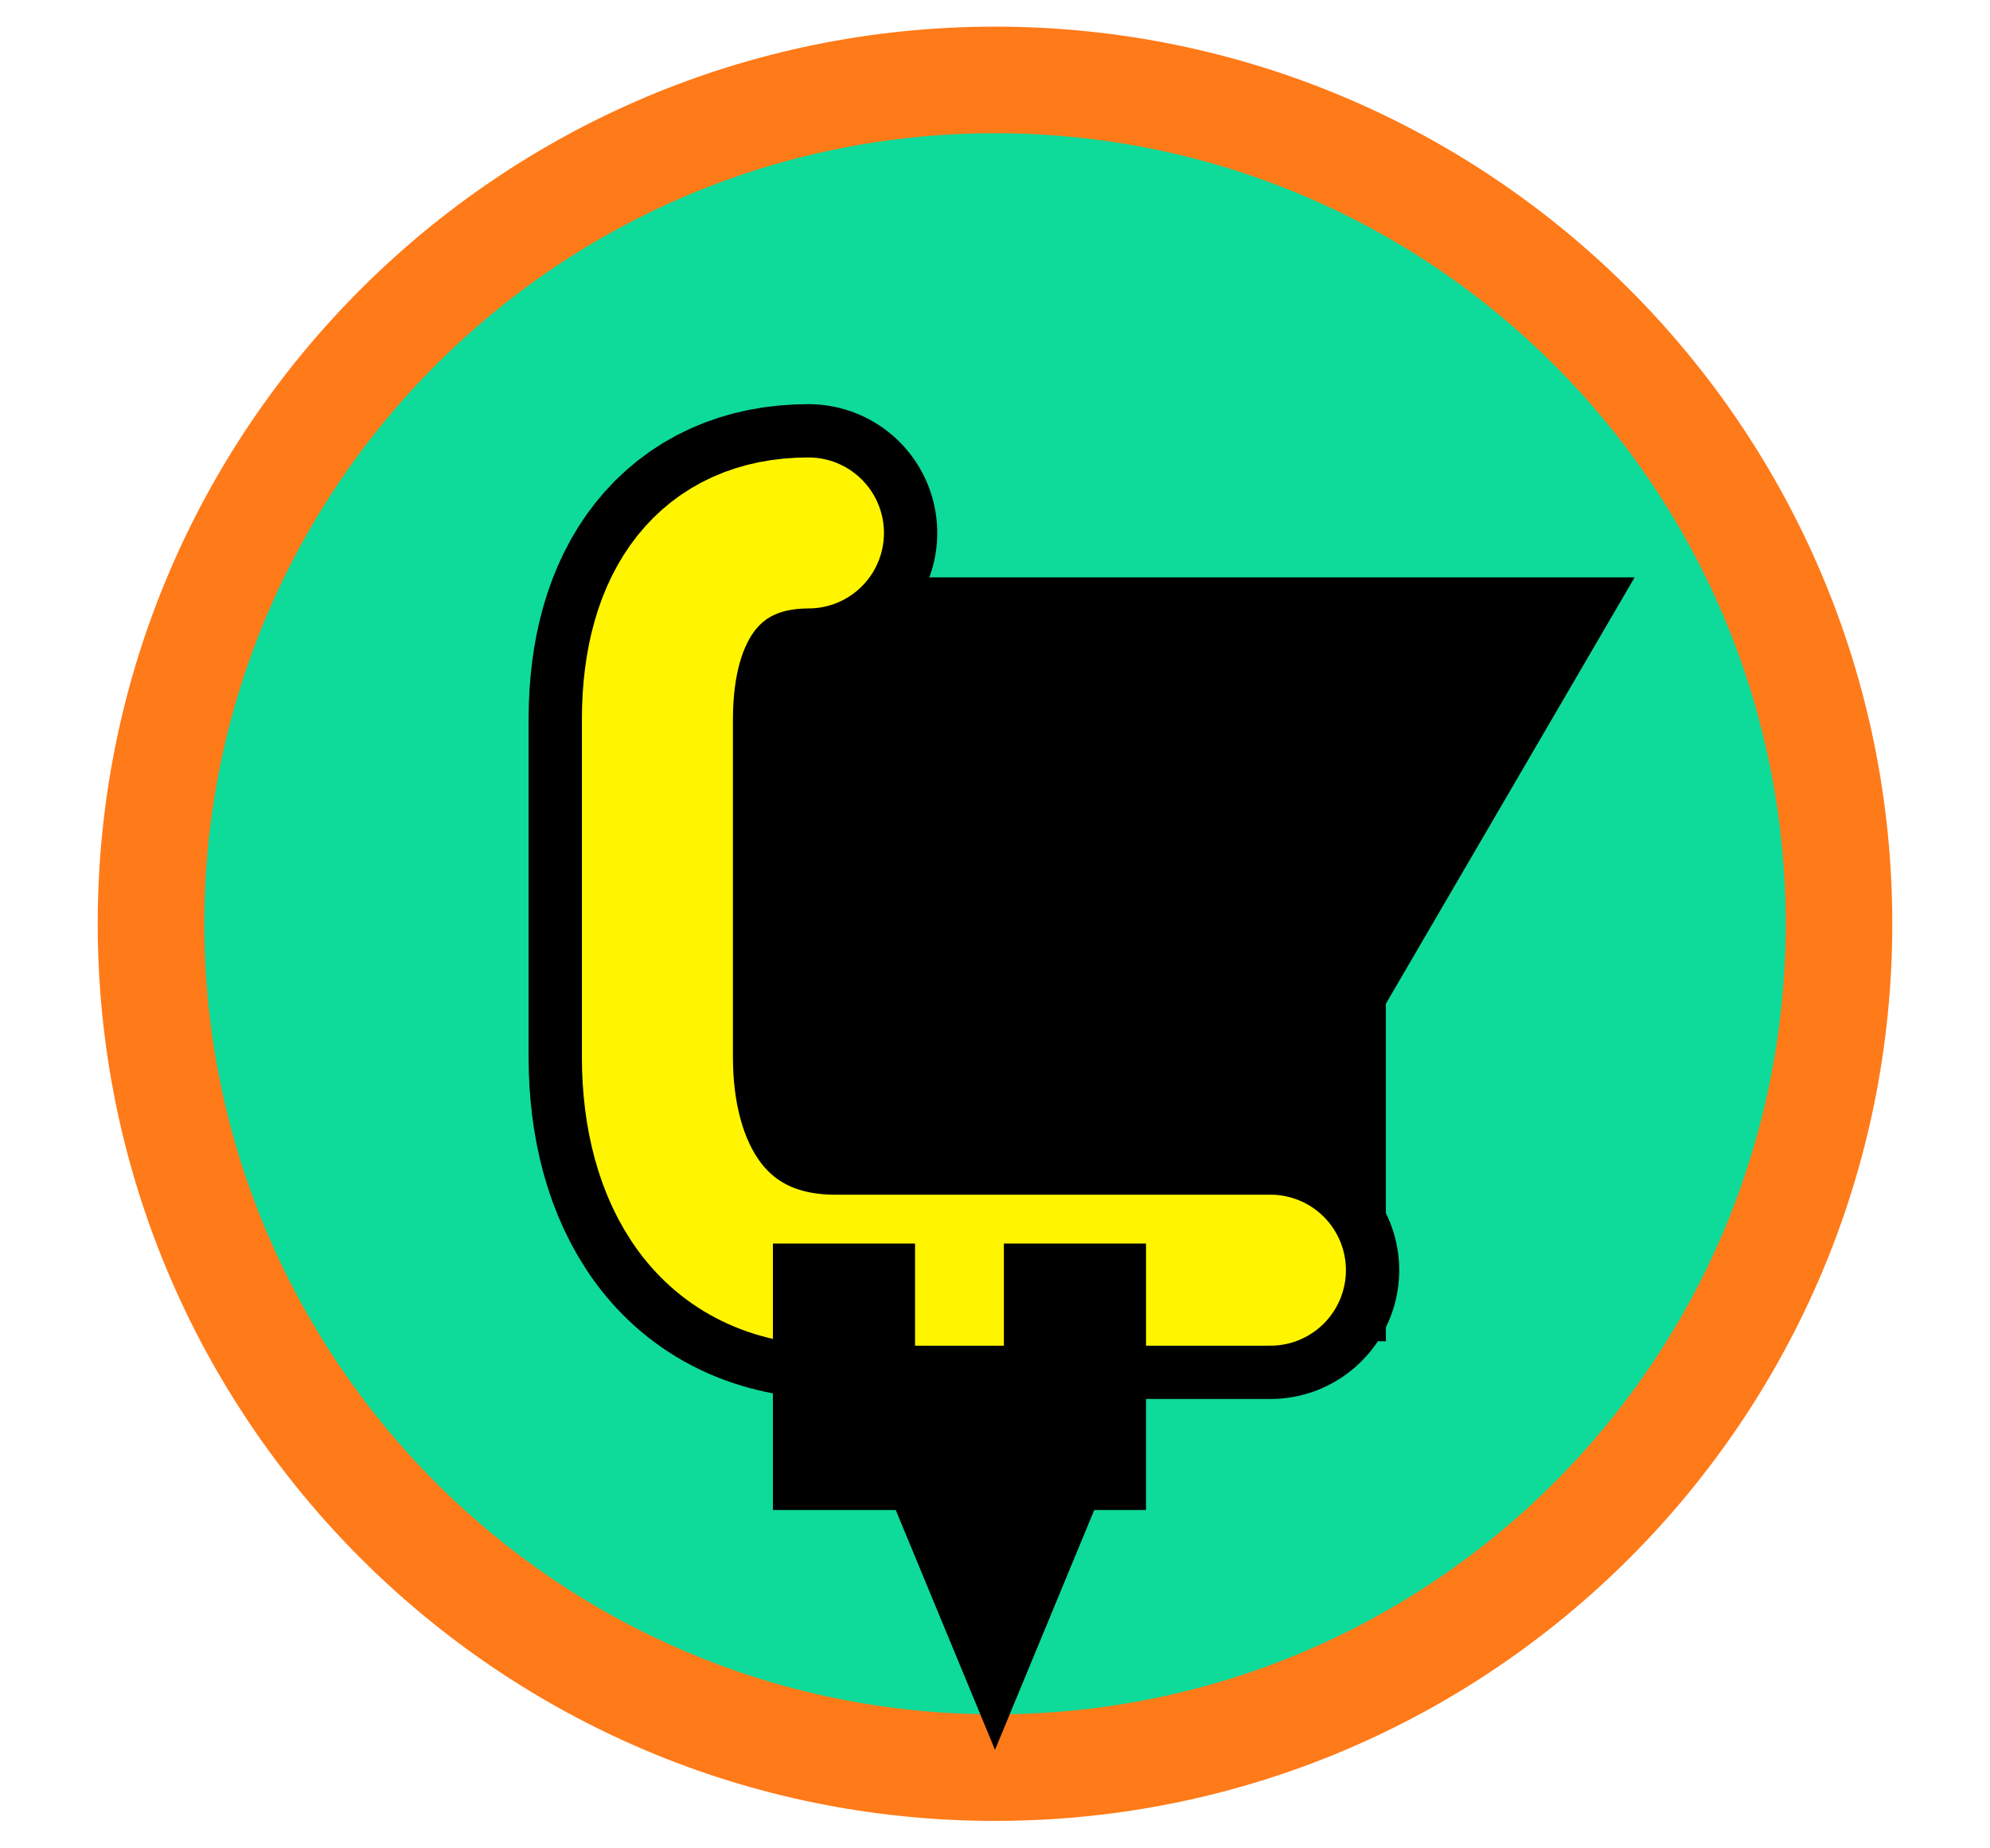
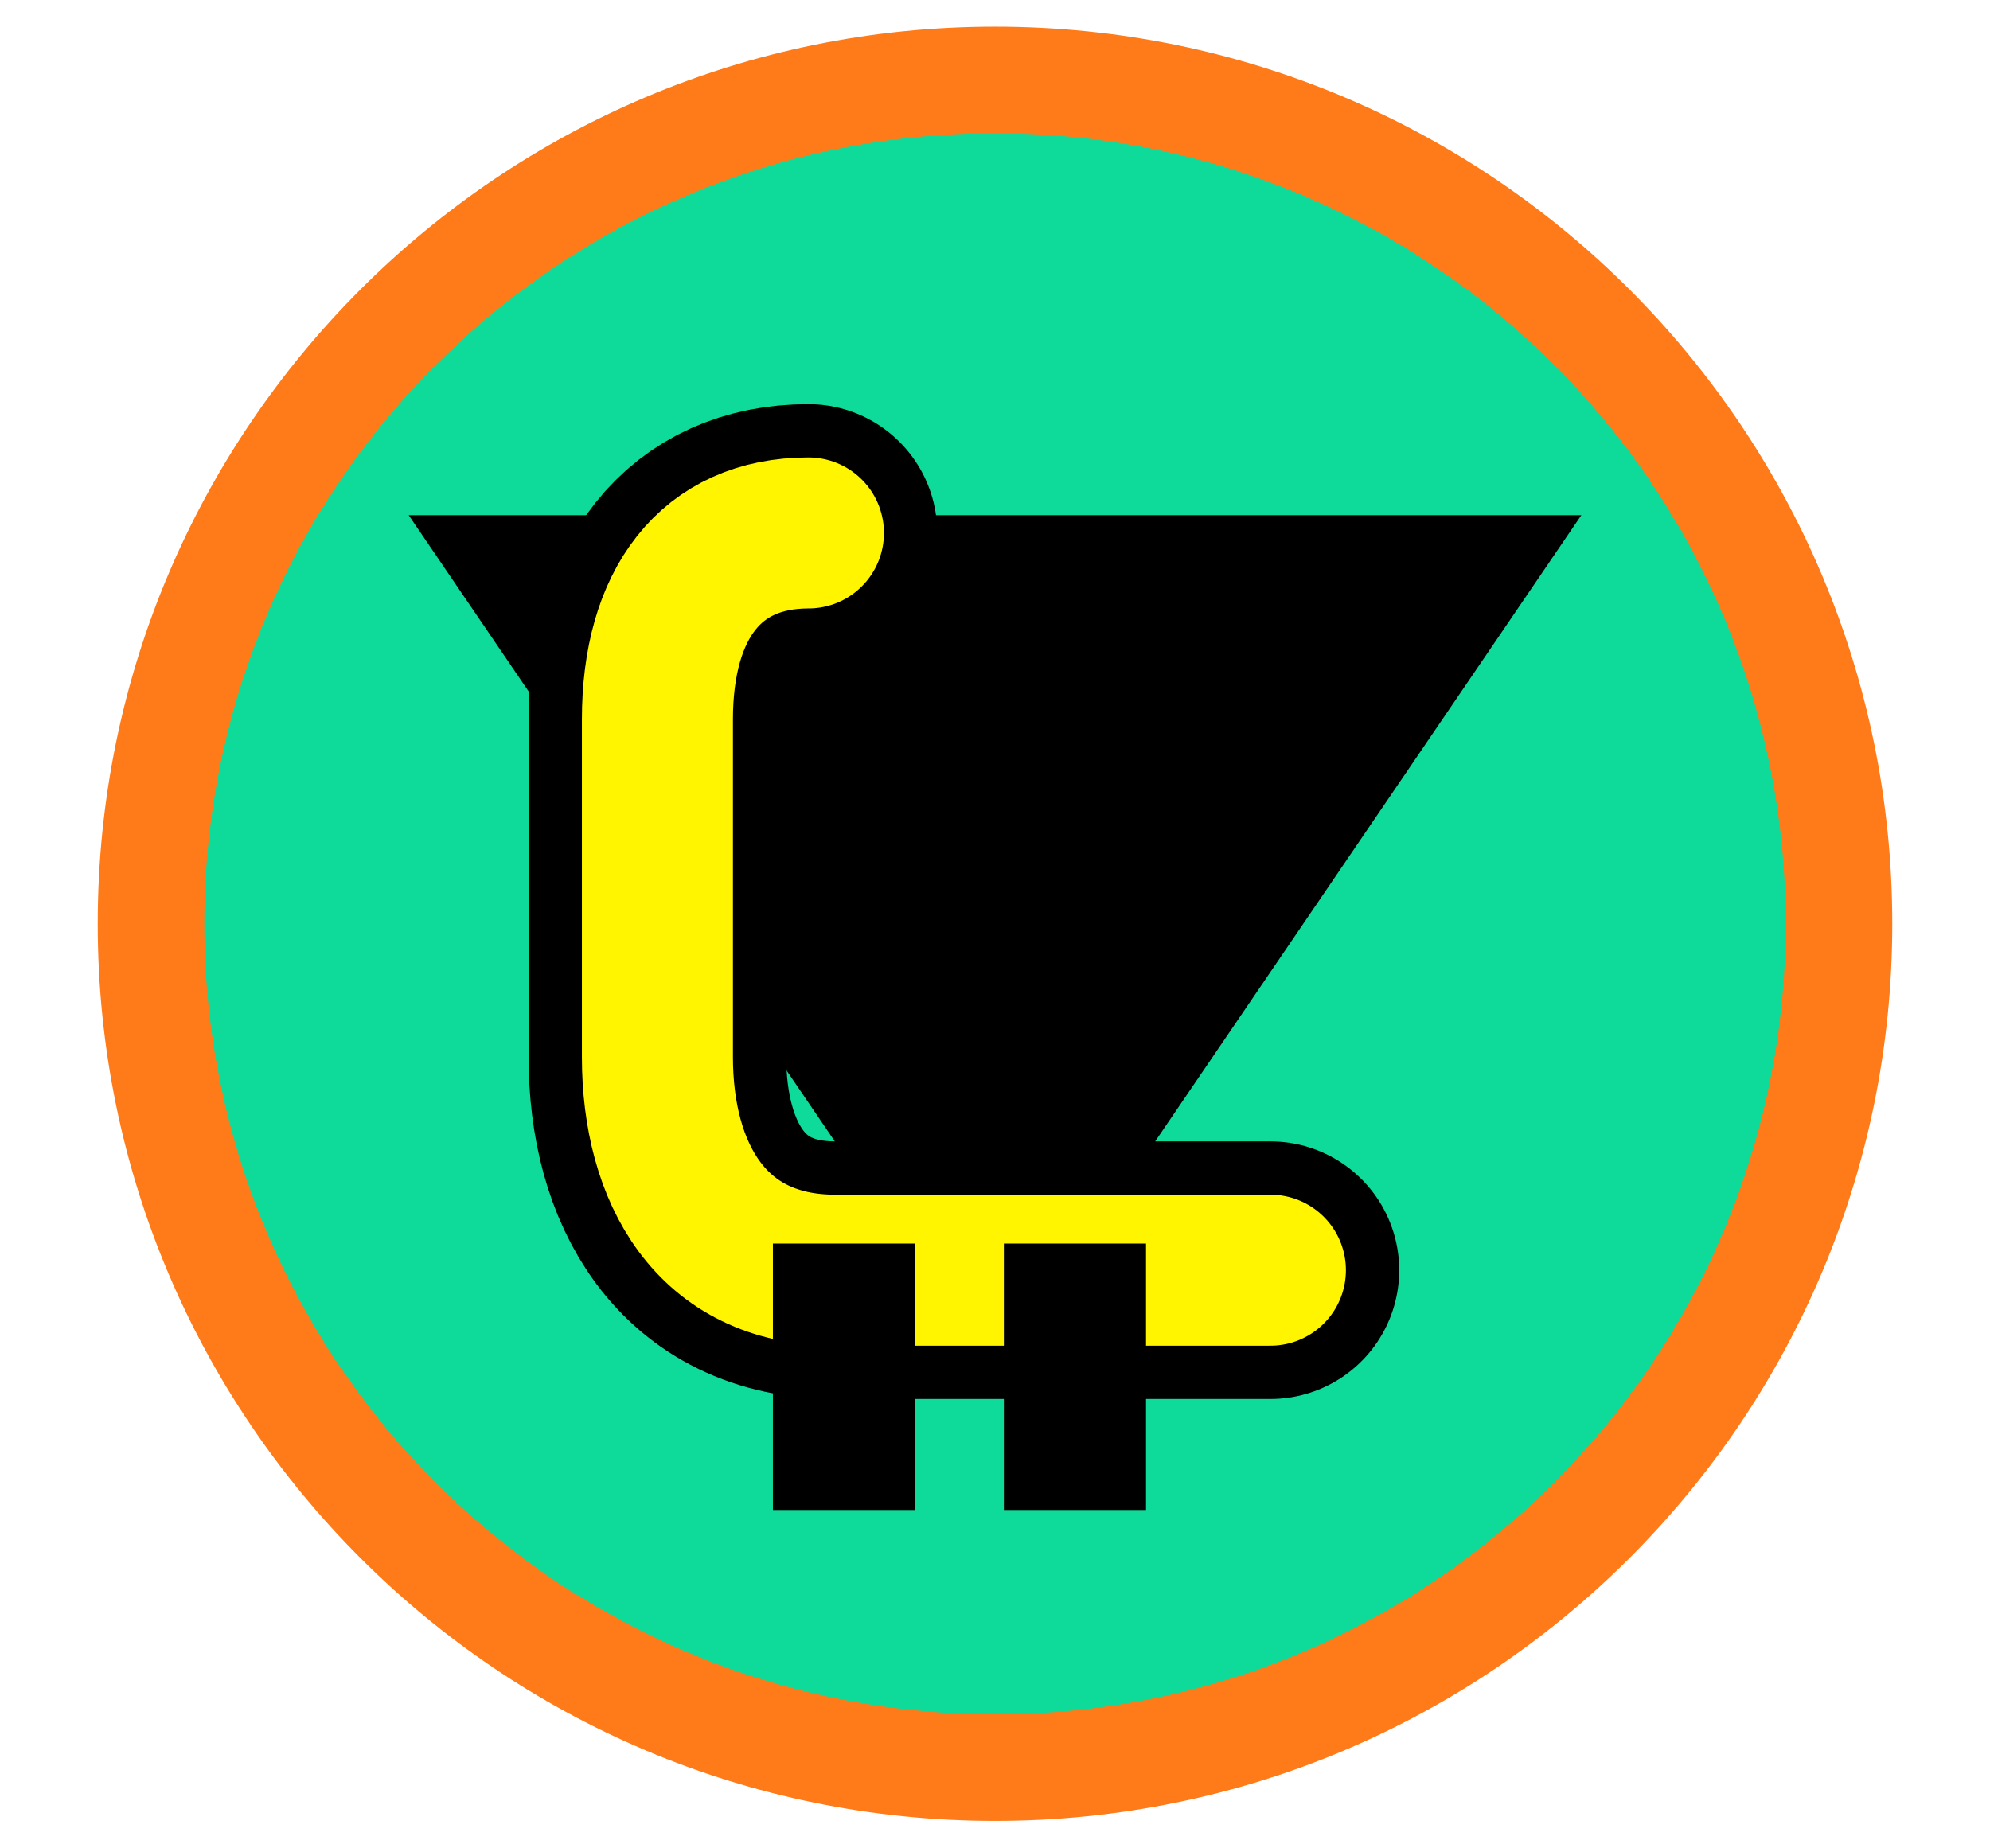
<svg xmlns="http://www.w3.org/2000/svg" width="224" height="208" viewBox="0 0 224 208">
  <circle cx="112" cy="104" r="101" fill="#FF7A18" />
  <circle cx="112" cy="104" r="89" fill="#0EDB9A" />
-   <path d="M88 139        L136 139        L112 197        Z" fill="#000000" />
-   <path d="M29 65        L184 65        L156 113        L156 151        L136 151        L136 139        L92 139        C77 139 68 130 68 114        L68 65        Z" fill="#000000" />
+   <path d="M46 58 L178 58 L112 155 Z" fill="#000000" />
  <path d="M91 60        C80 60 74 68 74 81        L74 119        C74 132 80 143 94 143        L143 143" fill="none" stroke="#000000" stroke-width="29" stroke-linecap="round" stroke-linejoin="round" />
  <path d="M91 60        C80 60 74 68 74 81        L74 119        C74 132 80 143 94 143        L143 143" fill="none" stroke="#FFF500" stroke-width="17" stroke-linecap="round" stroke-linejoin="round" />
  <rect x="87" y="140" width="16" height="30" fill="#000000" />
  <rect x="113" y="140" width="16" height="30" fill="#000000" />
</svg>
